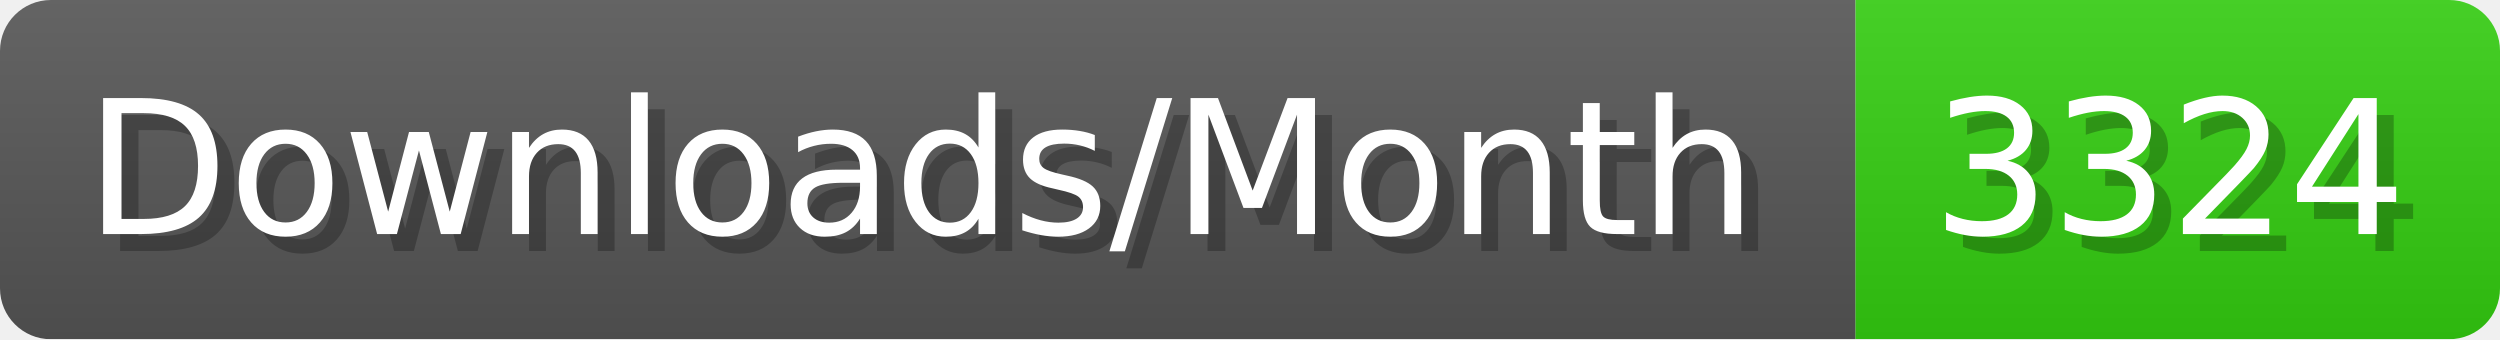
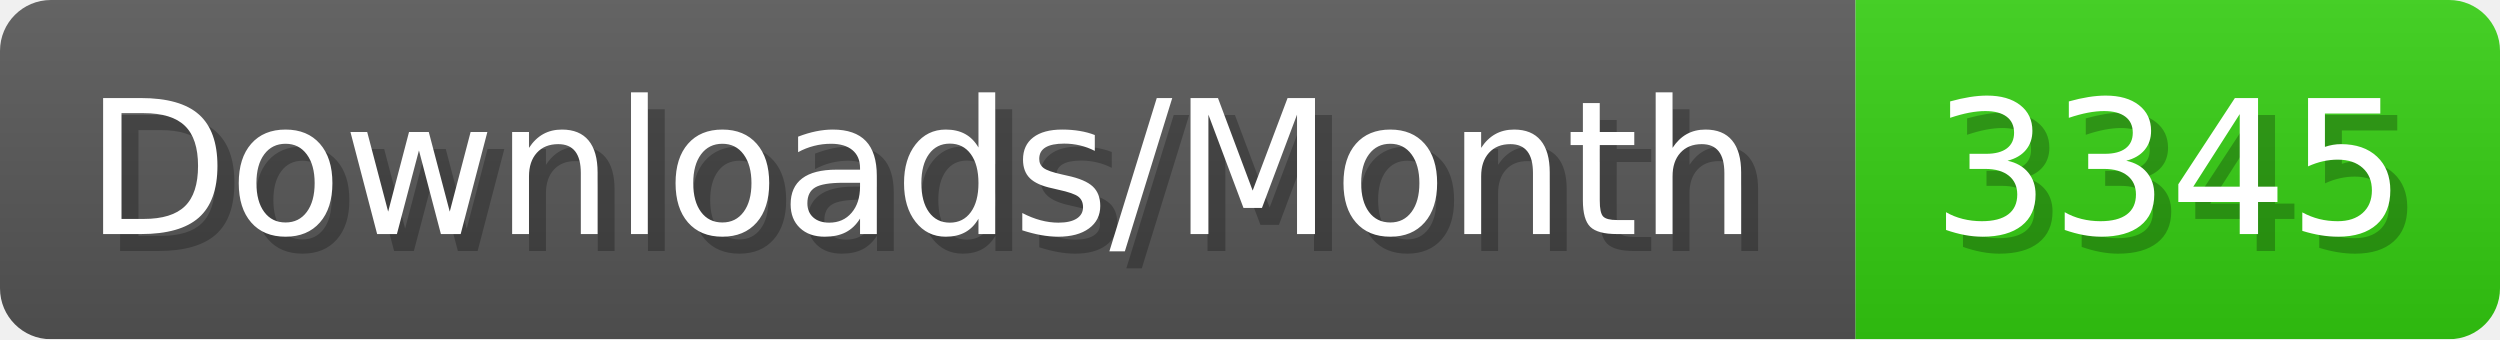
- <svg xmlns="http://www.w3.org/2000/svg" width="147.4" height="20" viewBox="0 0 1474 200" role="img" aria-label="Downloads/Month: 3324">
+ <svg xmlns="http://www.w3.org/2000/svg" width="147.4" height="20" viewBox="0 0 1474 200" role="img" aria-label="Downloads/Month: 3345">
  <linearGradient id="YlXUI" x2="0" y2="100%">
    <stop offset="0" stop-opacity=".1" stop-color="#EEE" />
    <stop offset="1" stop-opacity=".1" />
  </linearGradient>
  <mask id="JHhop">
    <rect width="1474" height="200" rx="30" fill="#FFF" />
  </mask>
  <g mask="url(#JHhop)">
    <rect width="1094" height="200" fill="#555" />
    <rect width="380" height="200" fill="#3C1" x="1094" />
    <rect width="1474" height="200" fill="url(#YlXUI)" />
  </g>
  <g aria-hidden="true" fill="#fff" text-anchor="start" font-family="Verdana,DejaVu Sans,sans-serif" font-size="110">
    <text x="60" y="148" textLength="994" fill="#000" opacity="0.25">Downloads/Month</text>
    <text x="50" y="138" textLength="994">Downloads/Month</text>
-     <text x="1149" y="148" textLength="280" fill="#000" opacity="0.25">3324</text>
-     <text x="1139" y="138" textLength="280">3324</text>
+     <text x="1149" y="148" textLength="280" fill="#000" opacity="0.25">3345</text>
+     <text x="1139" y="138" textLength="280">3345</text>
  </g>
</svg>
